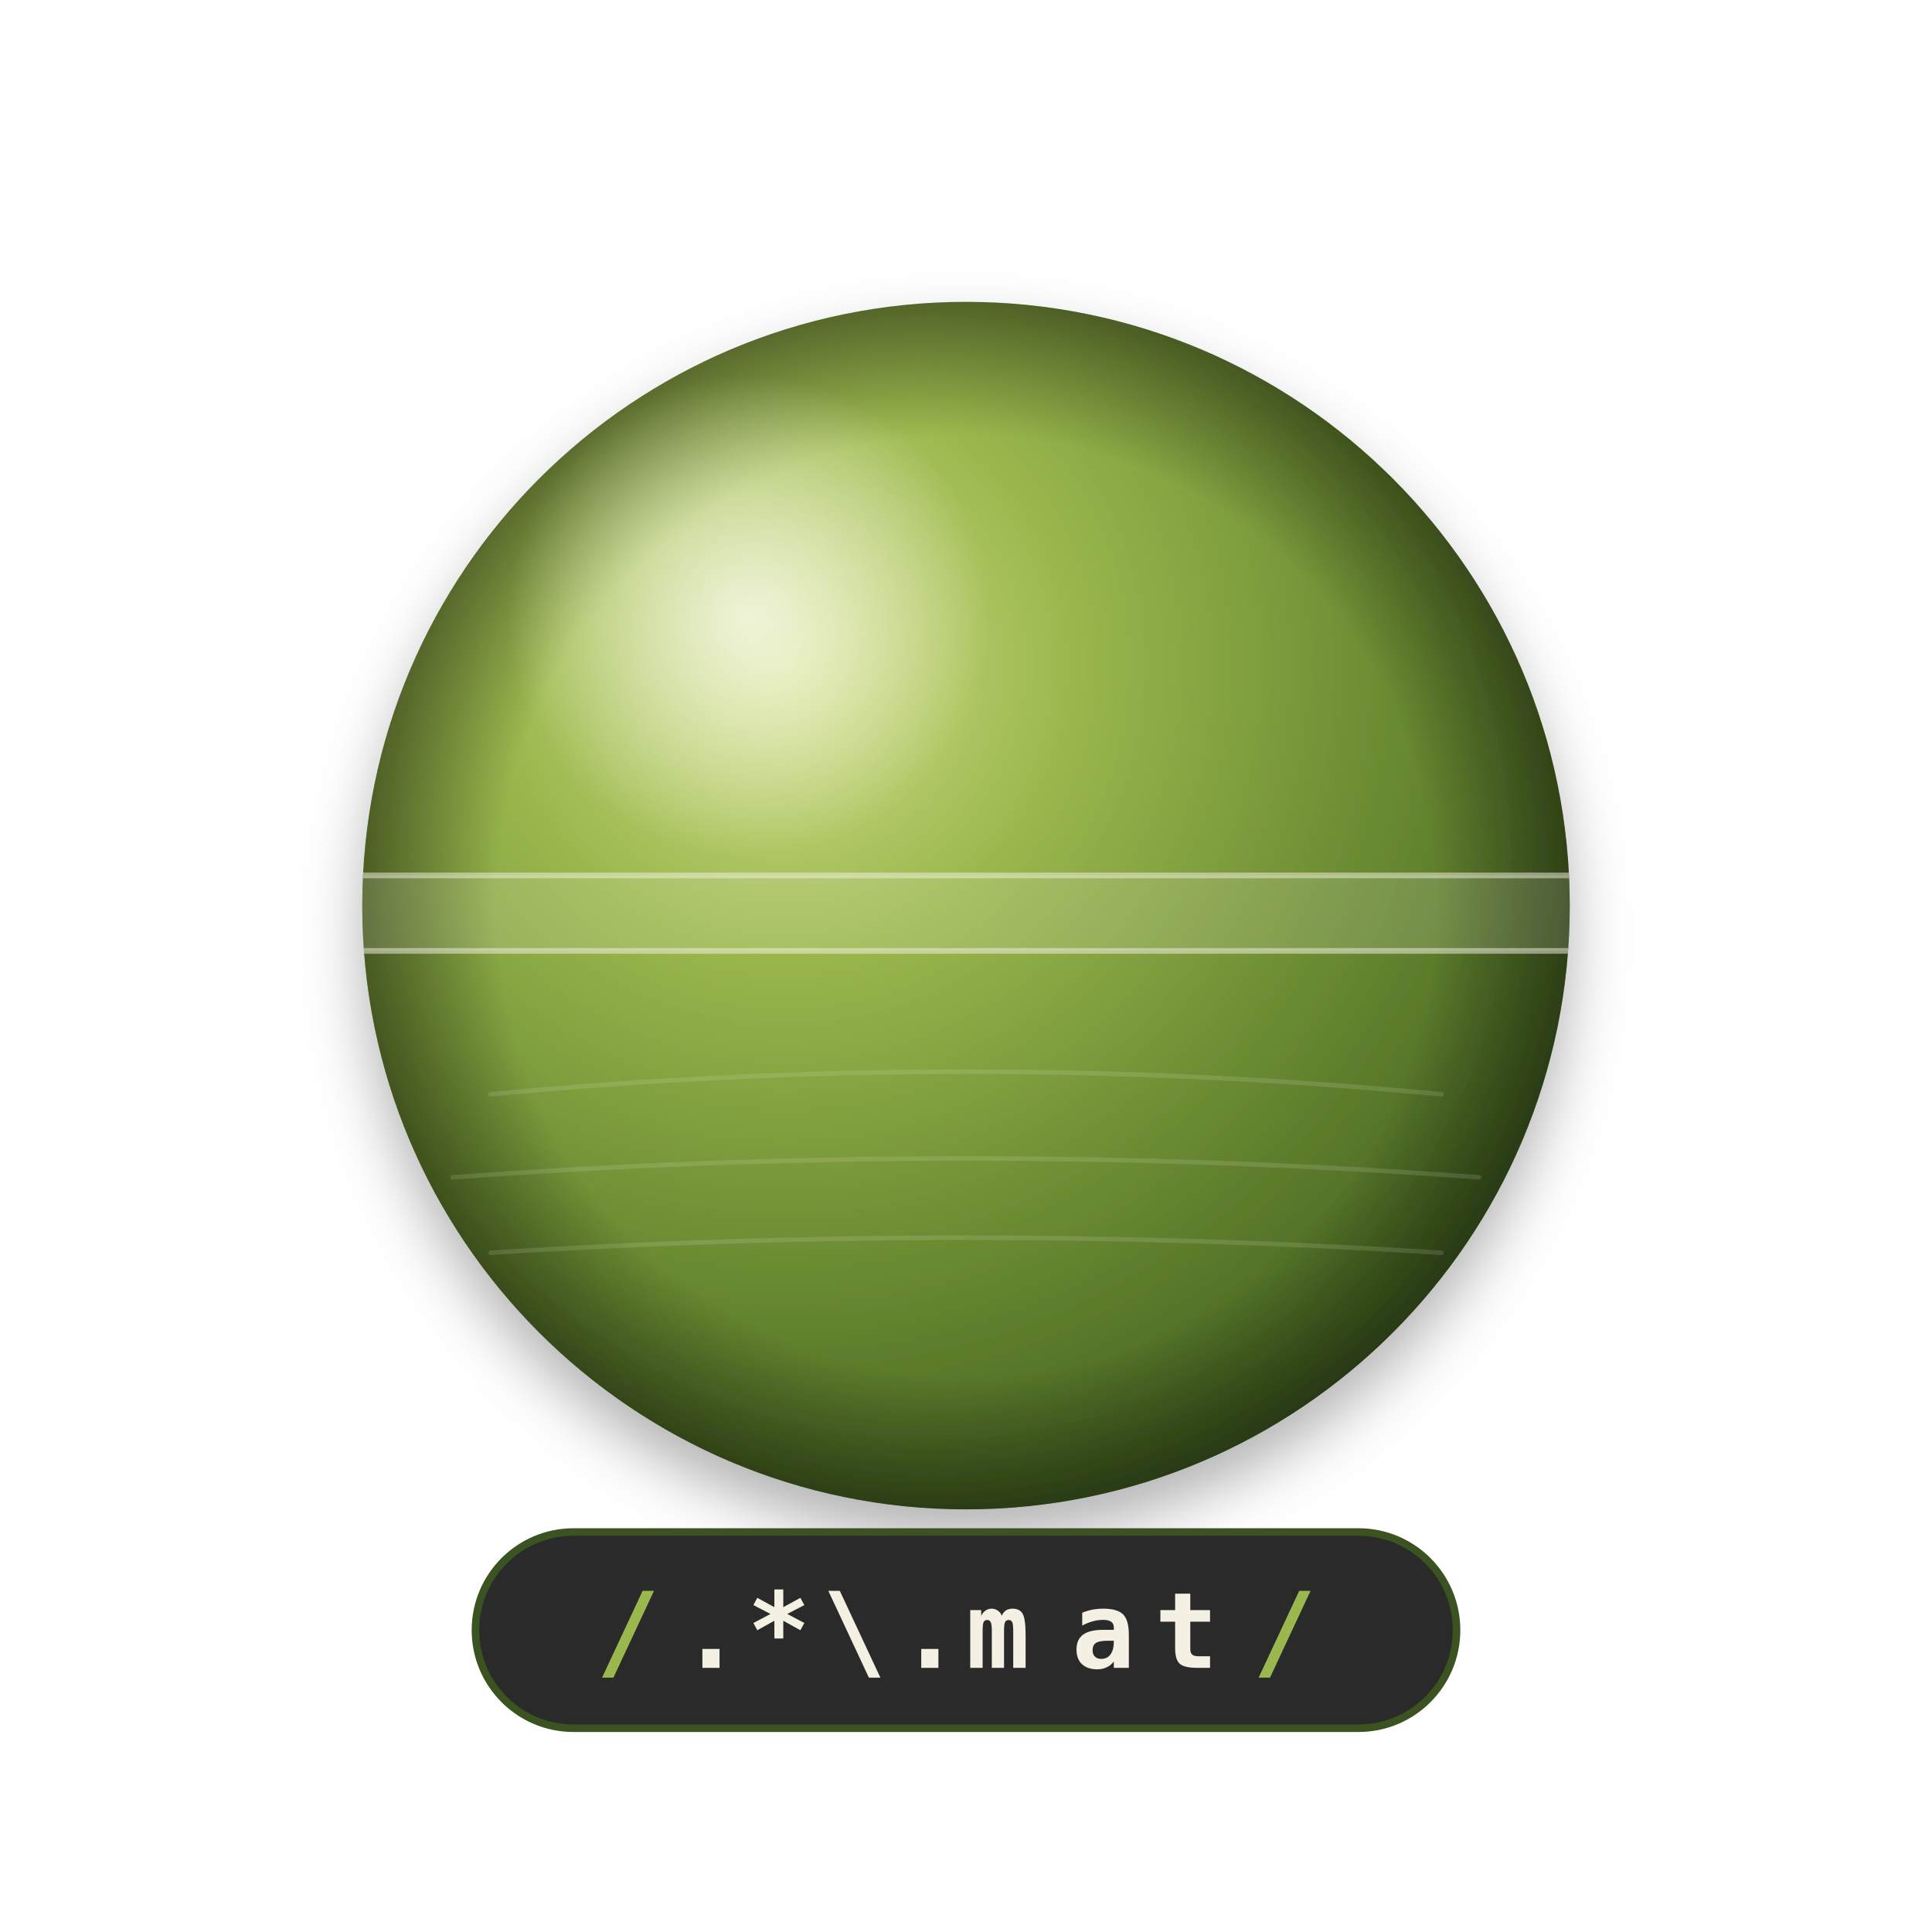
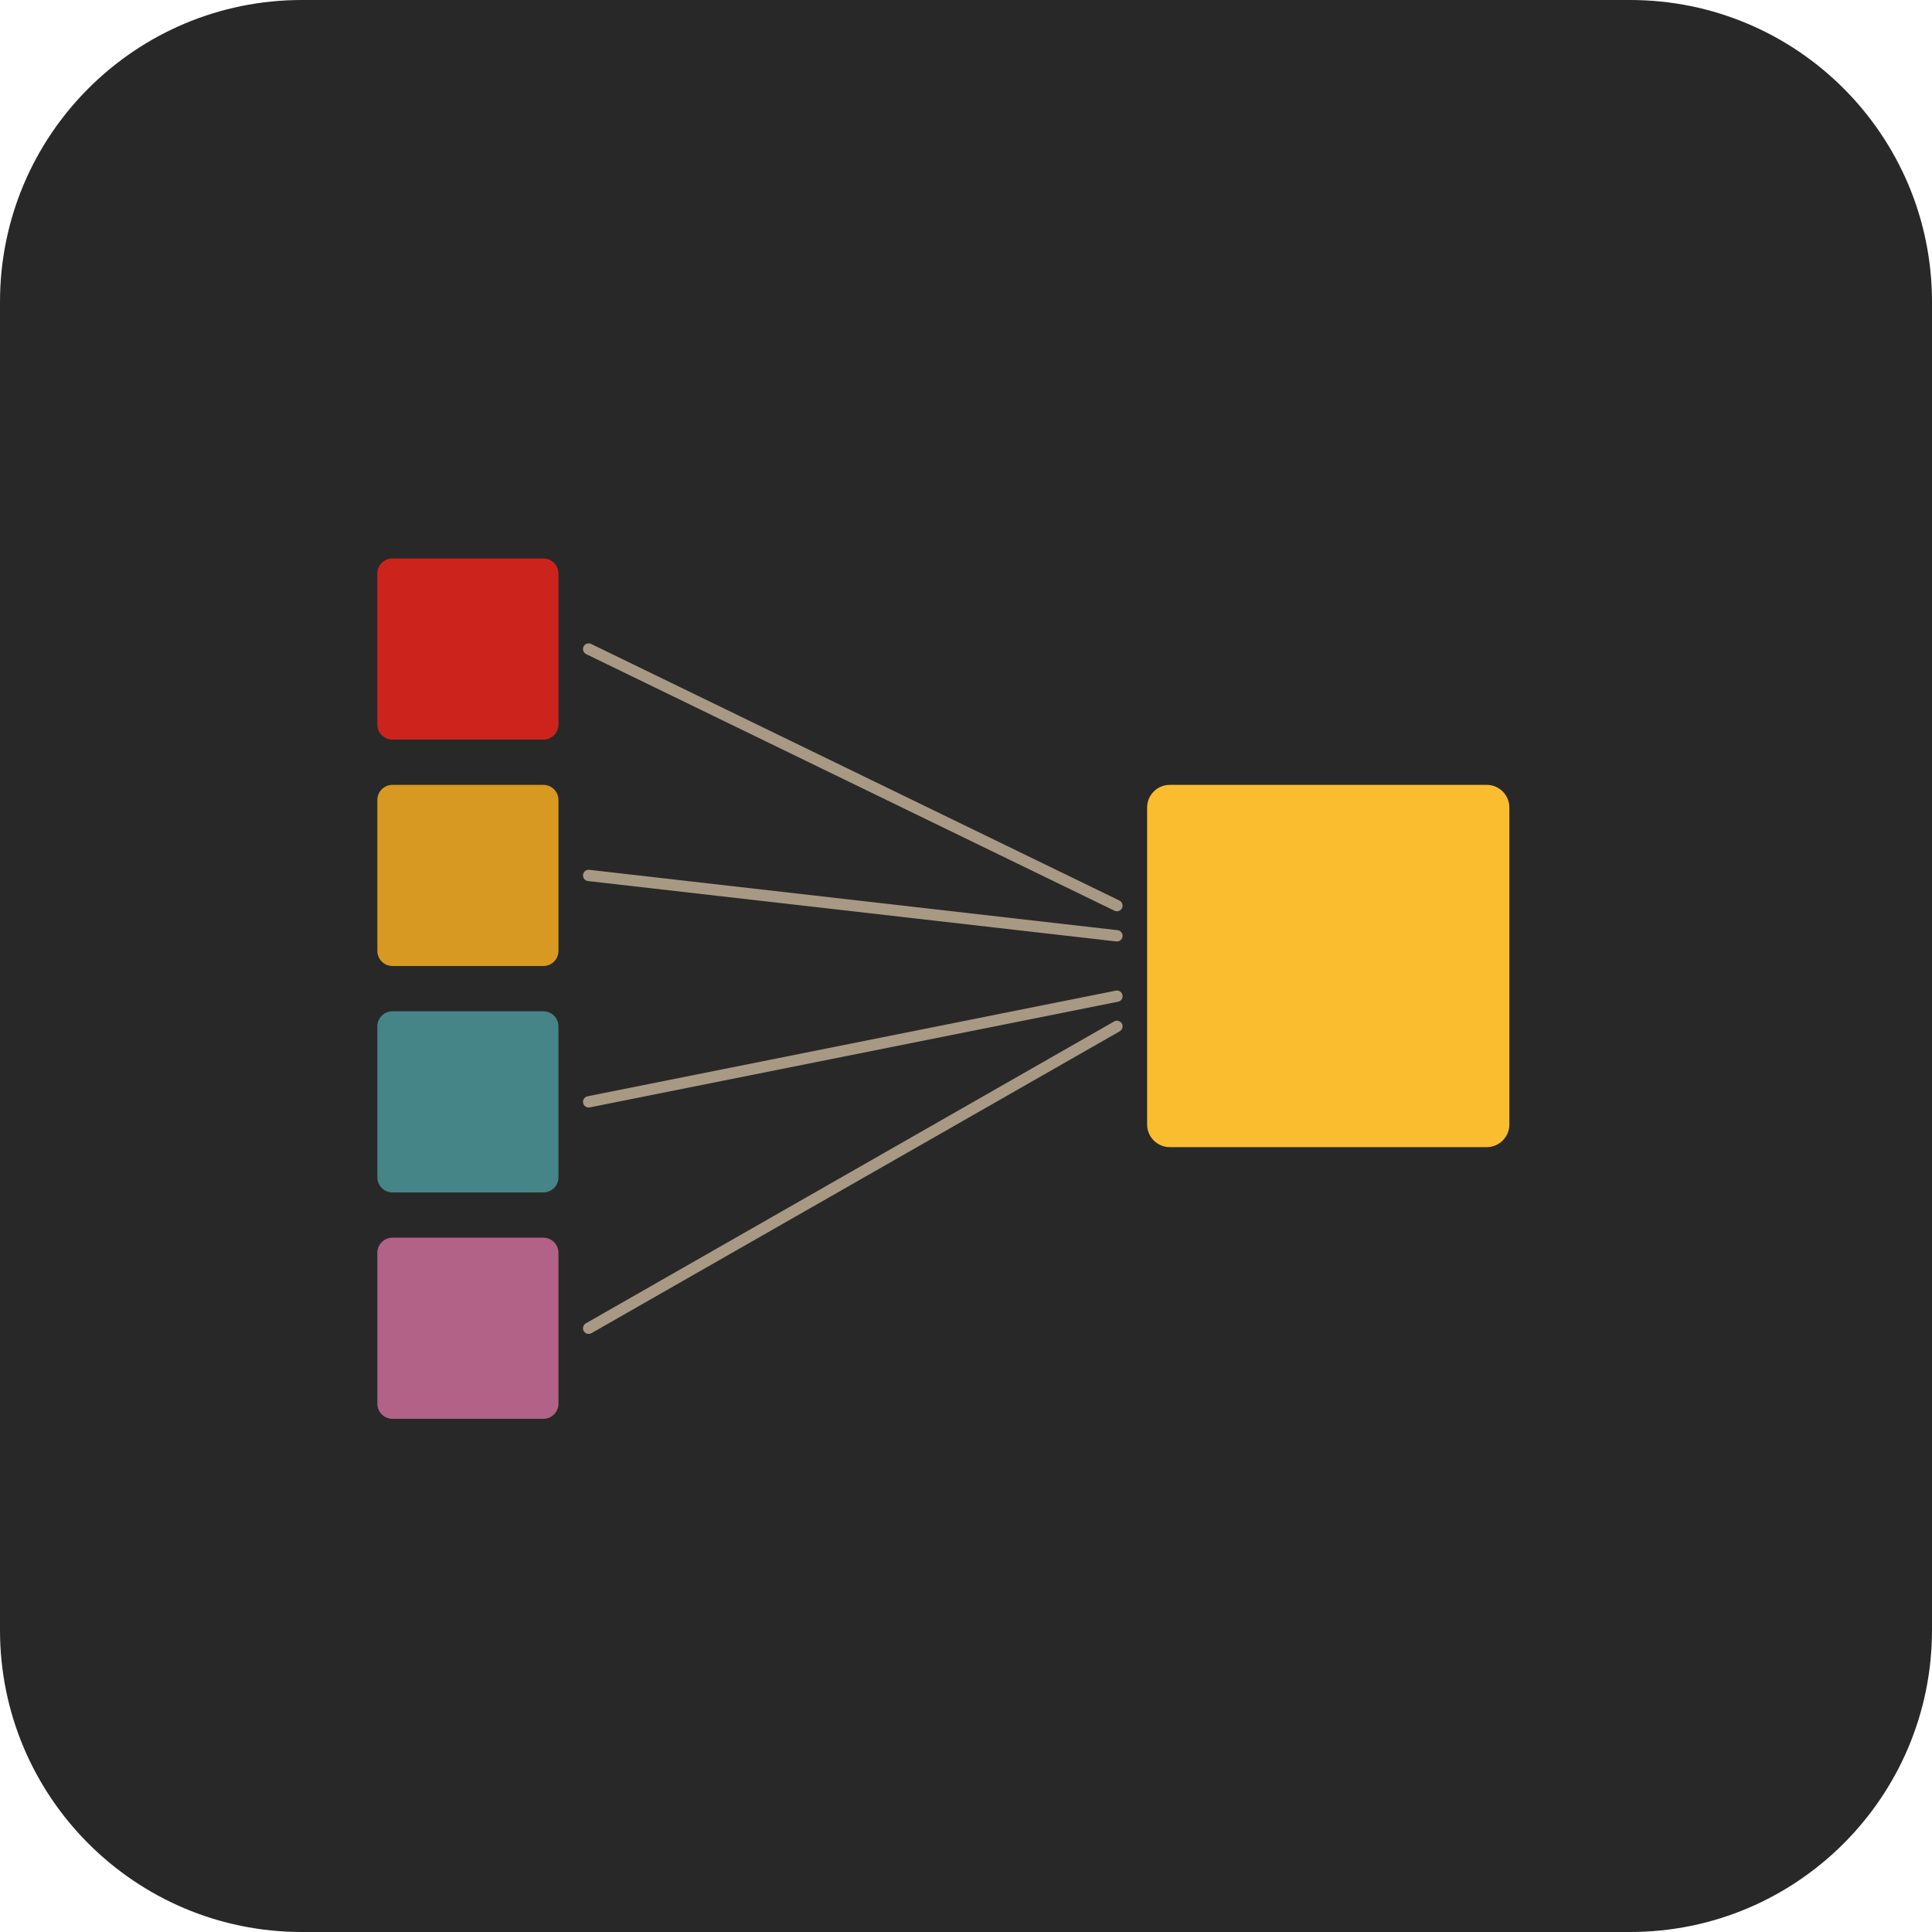
<svg xmlns="http://www.w3.org/2000/svg" viewBox="0 0 512 512" width="512" height="512">
-   <defs>
-     <radialGradient id="matchaGrad" cx="35%" cy="30%" r="78%">
-       <stop offset="0%" stop-color="#d4e08a" />
-       <stop offset="30%" stop-color="#9bb84e" />
-       <stop offset="65%" stop-color="#6a8a32" />
-       <stop offset="100%" stop-color="#3d5a1e" />
-     </radialGradient>
-     <radialGradient id="rimShade" cx="50%" cy="50%" r="50%">
-       <stop offset="78%" stop-color="#000000" stop-opacity="0" />
-       <stop offset="100%" stop-color="#000000" stop-opacity="0.4" />
-     </radialGradient>
-     <radialGradient id="specHigh" cx="32%" cy="26%" r="20%">
-       <stop offset="0%" stop-color="#ffffff" stop-opacity="0.7" />
-       <stop offset="100%" stop-color="#ffffff" stop-opacity="0" />
-     </radialGradient>
-     <filter id="dropShadow" x="-20%" y="-20%" width="140%" height="140%">
-       <feGaussianBlur in="SourceAlpha" stdDeviation="8" />
-       <feOffset dx="0" dy="8" />
-       <feComponentTransfer>
-         <feFuncA type="linear" slope="0.3" />
-       </feComponentTransfer>
-       <feMerge>
-         <feMergeNode />
-         <feMergeNode in="SourceGraphic" />
-       </feMerge>
-     </filter>
-     <clipPath id="sphereClip">
-       <circle cx="256" cy="240" r="160" />
-     </clipPath>
-   </defs>
-   <rect width="512" height="512" fill="none" />
-   <g filter="url(#dropShadow)">
-     <circle cx="256" cy="240" r="160" fill="url(#matchaGrad)" />
-     <circle cx="256" cy="240" r="160" fill="url(#rimShade)" />
-     <circle cx="256" cy="240" r="160" fill="url(#specHigh)" />
+   <rect width="512" height="512" fill="#282828" rx="80" ry="80" />
+   <rect x="100" y="148" width="48" height="48" rx="4" fill="#cc241d" />
+   <rect x="100" y="208" width="48" height="48" rx="4" fill="#d79921" />
+   <rect x="100" y="268" width="48" height="48" rx="4" fill="#458588" />
+   <rect x="100" y="328" width="48" height="48" rx="4" fill="#b16286" />
+   <g stroke="#a89984" stroke-width="3" fill="none" stroke-linecap="round">
+     <line x1="156" y1="172" x2="296" y2="240" />
+     <line x1="156" y1="232" x2="296" y2="248" />
+     <line x1="156" y1="292" x2="296" y2="264" />
+     <line x1="156" y1="352" x2="296" y2="272" />
  </g>
-   <g clip-path="url(#sphereClip)" opacity="0.85">
-     <rect x="80" y="232" width="352" height="20" fill="#f4f1e4" opacity="0.18" />
-     <line x1="80" y1="232" x2="432" y2="232" stroke="#f4f1e4" stroke-width="1.5" opacity="0.6" />
-     <line x1="80" y1="252" x2="432" y2="252" stroke="#f4f1e4" stroke-width="1.5" opacity="0.6" />
-   </g>
-   <g clip-path="url(#sphereClip)" stroke="#f4f1e4" fill="none" stroke-linecap="round" opacity="0.14">
-     <path d="M 130 290 Q 256 278, 382 290" stroke-width="1.2" />
-     <path d="M 120 312 Q 256 302, 392 312" stroke-width="1.2" />
-     <path d="M 130 332 Q 256 324, 382 332" stroke-width="1.2" />
-   </g>
-   <g>
-     <rect x="126" y="406" width="260" height="52" rx="26" ry="26" fill="#2a2a2a" stroke="#3a5320" stroke-width="2" />
-     <text font-family="ui-monospace, 'SF Mono', Menlo, Consolas, monospace" font-size="28" font-weight="700" y="442">
-       <tspan x="158" fill="#9bb84e">/</tspan>
-       <tspan x="180" fill="#f4f1e4">.</tspan>
-       <tspan x="198" fill="#f4f1e4">*</tspan>
-       <tspan x="218" fill="#f4f1e4">\</tspan>
-       <tspan x="238" fill="#f4f1e4">.</tspan>
-       <tspan x="256" fill="#f4f1e4">m</tspan>
-       <tspan x="284" fill="#f4f1e4">a</tspan>
-       <tspan x="306" fill="#f4f1e4">t</tspan>
-       <tspan x="332" fill="#9bb84e">/</tspan>
-     </text>
-   </g>
+   <rect x="304" y="208" width="96" height="96" rx="6" fill="#fabd2f" />
</svg>
